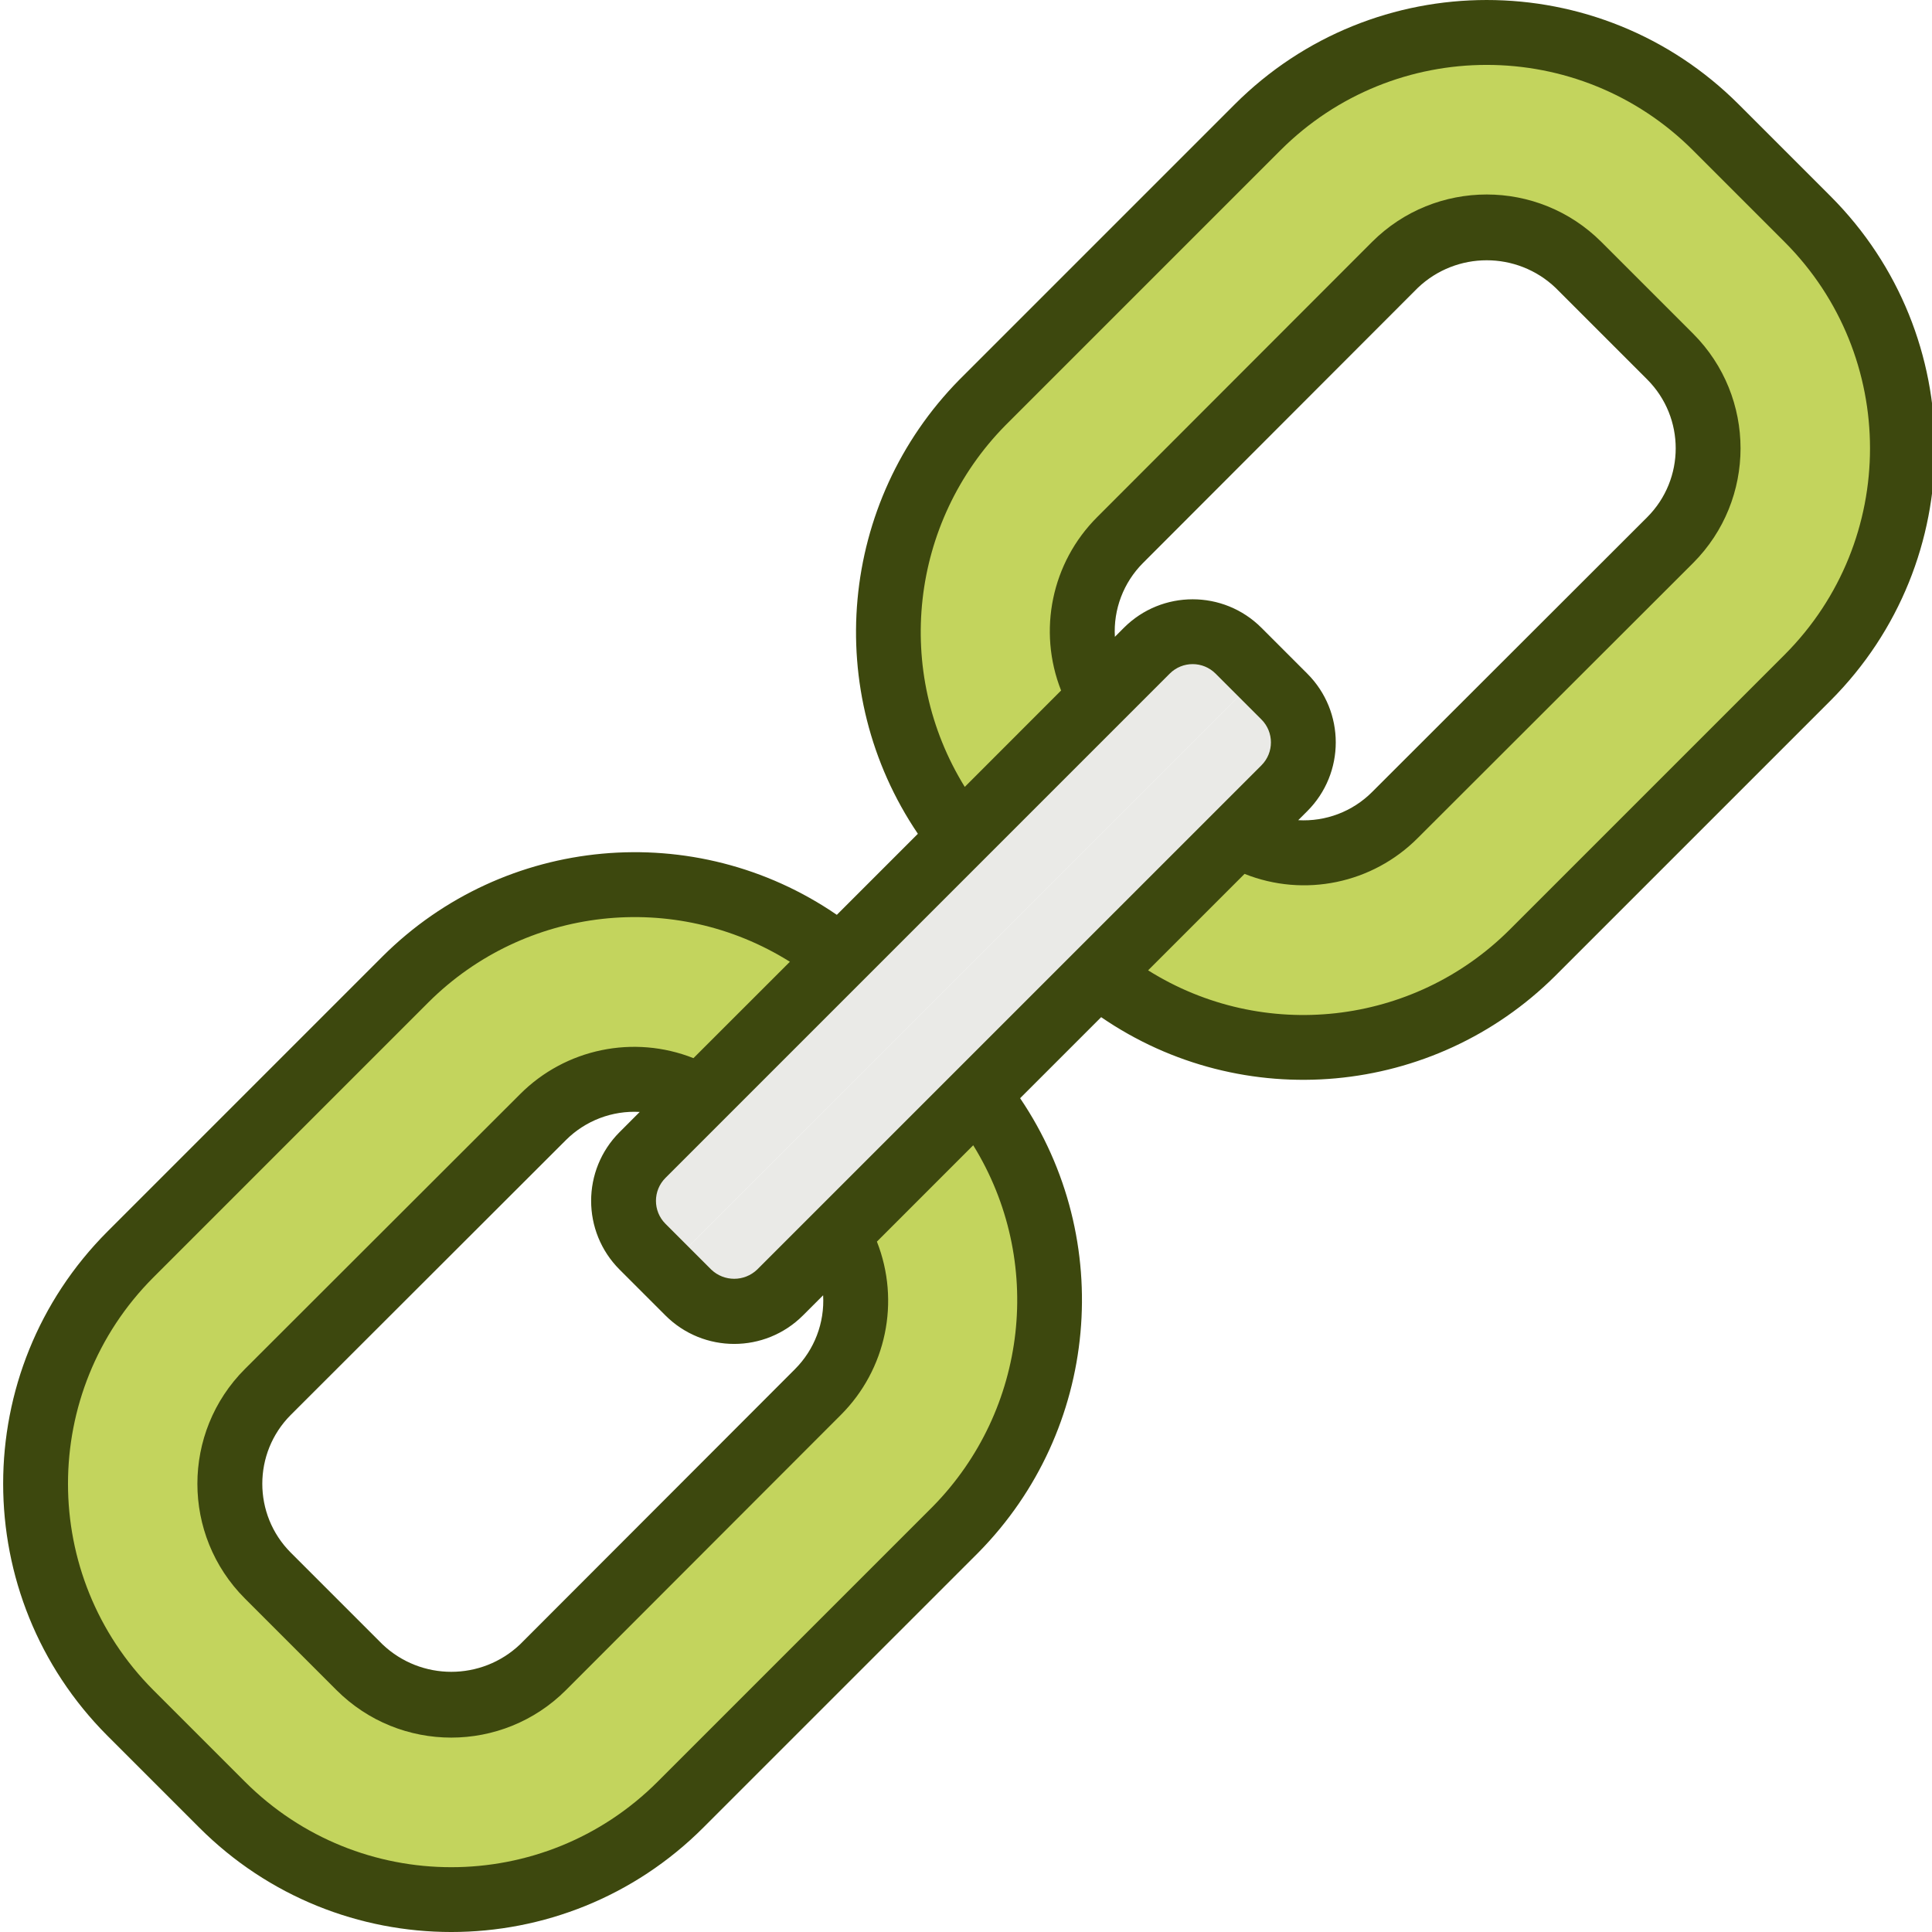
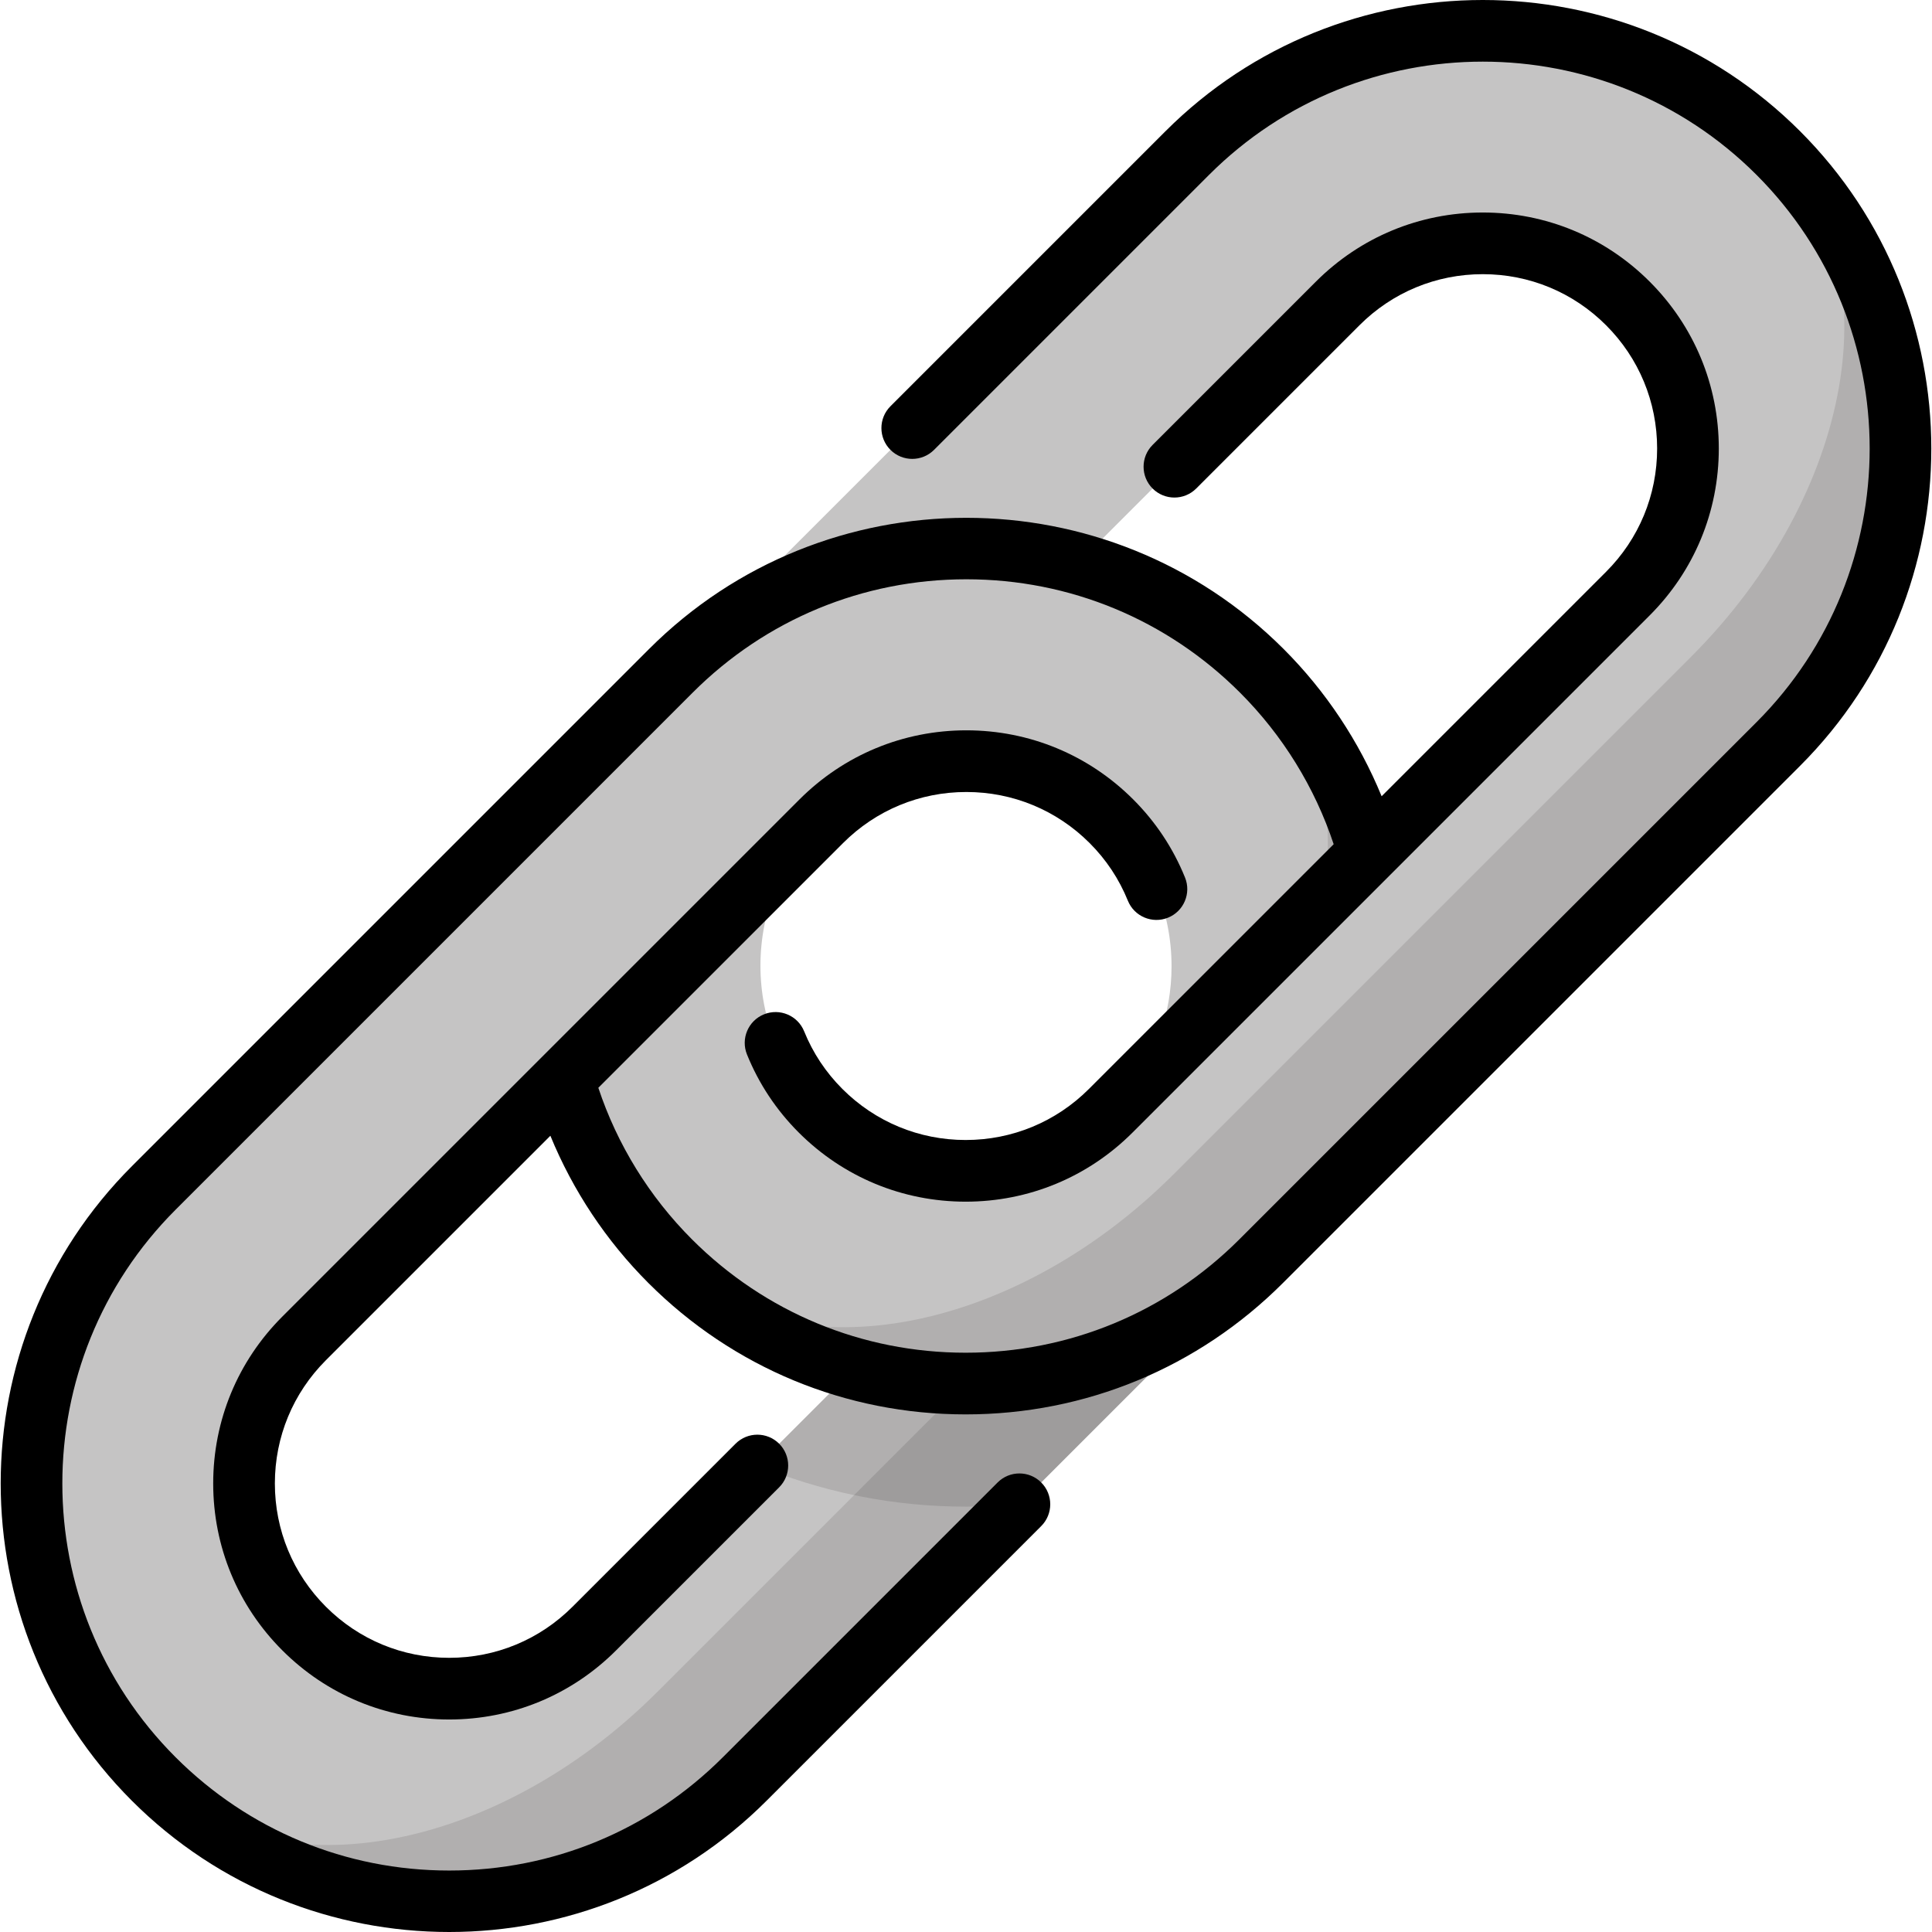
- <svg xmlns="http://www.w3.org/2000/svg" height="512px" viewBox="0 0 476 476.778" width="512px" class="">
+ <svg xmlns="http://www.w3.org/2000/svg" version="1.1" id="Layer_1" x="0px" y="0px" viewBox="0 0 512 512" style="enable-background:new 0 0 512 512;" xml:space="preserve" width="512px" height="512px" class="">
  <g>
+     <path style="fill:#C5C4C4" d="M177.596,334.219c-5.185-5.185-9.746-10.748-13.676-16.619l12.027-12.027  C175.832,322.5,177.596,334.219,177.596,334.219z" data-original="#88ACB5" class="" data-old_color="#ECEDEC" />
+     <path style="fill:#B1AFAF" d="M303.398,303.402c-43.246,43.246-125.801,30.818-125.801,30.818  c14.051,14.051,30.94,23.536,48.823,28.457l32.209,32.209c0,0,38.092-23.17,75.589-60.666l137.042-137.042  c43.254-43.254,43.246-113.374,0-156.62c0,0,12.436,82.547-30.818,125.801L303.398,303.402z" data-original="#5195AF" class="" data-old_color="#B5B3B3" />
+     <path style="fill:#C5C4C4" d="M471.258,40.557c-43.246-43.246-113.366-43.254-156.62,0L177.596,177.599l-31.111,95.429  c2.434,15.672,8.252,30.918,17.436,44.571l1.518-1.518c2.867,6.764,6.904,12.882,12.158,18.136  c15.24,15.239,37.815,20.279,61.969,16.094s49.918-17.589,71.538-39.209l137.041-137.04  C491.397,130.809,501.745,71.045,471.258,40.557z M431.401,157.32l-68.71,68.71l-14.4,3.613l-50.142,60.928l-3.791,3.791  c-10.271,10.271-23.931,15.918-38.454,15.926c-14.523-0.008-28.176-5.663-38.446-15.933c-5.293-5.293-9.361-11.488-12.057-18.237  c-2.534-6.34-3.876-13.183-3.876-20.209c0.008-14.523,5.663-28.176,15.933-38.446L354.502,80.421  c10.271-10.271,23.923-15.926,38.446-15.933c14.531,0,28.184,5.655,38.454,15.926c10.271,10.271,15.926,23.923,15.926,38.454  C447.319,133.391,441.672,147.051,431.401,157.32z" data-original="#88ACB5" class="" data-old_color="#ECEDEC" />
    <g>
-       <path d="m201.461 343.52-67.84 67.922c-12.516 12.477-32.766 12.477-45.281 0l-22.641-22.641c-12.477-12.516-12.477-32.766 0-45.281l67.922-67.84c10.297-10.285 26.254-12.297 38.785-4.887l34.477-34.48c-31.836-25.918-78.109-23.602-107.199 5.367l-67.902 67.922c-31.199 31.254-31.199 81.867 0 113.121l22.641 22.637c31.23 31.254 81.887 31.254 113.117 0l67.922-67.918c28.957-29.094 31.273-75.359 5.367-107.199l-34.48 34.48c7.418 12.531 5.406 28.496-4.887 38.797zm0 0" fill="#006df0" data-original="#C3D45D" class="" style="fill:#C3D45D" data-old_color="#92AD27" />
-       <path d="m276.02 133.281 67.84-67.922c12.516-12.477 32.766-12.477 45.281 0l22.641 22.641c12.477 12.516 12.477 32.766 0 45.281l-67.922 67.84c-10.301 10.285-26.254 12.293-38.781 4.887l-34.48 34.48c31.836 25.918 78.109 23.602 107.199-5.367l67.918-67.922c31.203-31.25 31.203-81.867 0-113.117l-22.656-22.641c-31.23-31.254-81.887-31.254-113.117 0l-67.922 67.918c-28.957 29.098-31.273 75.359-5.367 107.203l34.48-34.48c-7.418-12.535-5.406-28.5 4.887-38.801zm0 0" fill="#006df0" data-original="#C3D45D" class="" style="fill:#C3D45D" data-old_color="#92AD27" />
-       <path d="m310.91 166.234-147.082 147.078 5.656 5.656c6.25 6.25 16.383 6.25 22.633 0l124.449-124.449c6.25-6.246 6.25-16.383 0-22.629zm0 0" fill="#00479b" data-original="#EAEAE7" class="" style="fill:#EAEAE7" data-old_color="#F7F7F2" />
-       <path d="m305.254 160.578c-6.25-6.254-16.383-6.254-22.633 0l-45.969 45.969-29.77 29.766-34.477 34.48-14.234 14.23c-6.25 6.25-6.25 16.383 0 22.633l5.656 5.656 147.082-147.078zm0 0" fill="#005ece" data-original="#EAEAE7" class="" style="fill:#EAEAE7" data-old_color="#CFD1C5" />
-       <path d="m451.355 48.426-22.641-22.641c-34.352-34.379-90.078-34.379-124.43 0l-67.922 67.922c-29.66 30.145-33.945 77.031-10.238 112.055l-20 20c-34.961-23.98-82.043-19.68-112.082 10.238l-67.918 67.922c-34.312 34.379-34.312 90.051 0 124.43l22.641 22.641c34.352 34.383 90.078 34.383 124.43 0l67.922-67.918c29.66-30.148 33.945-77.031 10.238-112.059l20-20c34.961 23.977 82.031 19.688 112.082-10.215l67.918-67.918c34.332-34.387 34.332-90.074 0-124.457zm-169.672 90.504 67.832-67.914c9.516-9.047 24.453-9.047 33.969 0l22.641 22.641c9.355 9.387 9.355 24.574 0 33.961l-67.922 67.848c-4.801 4.805-11.43 7.328-18.215 6.938l2.23-2.227c9.375-9.371 9.375-24.57 0-33.941l-11.309-11.312c-9.375-9.375-24.574-9.375-33.945 0l-2.223 2.23c-.391-6.785 2.137-13.414 6.941-18.223zm6.594 27.305c3.125-3.125 8.188-3.125 11.312 0l11.32 11.32c3.121 3.121 3.121 8.188 0 11.309l-124.457 124.449c-3.168 3.02-8.145 3.02-11.312 0l-11.312-11.312c-3.121-3.121-3.121-8.188 0-11.312zm-92.48 171.641-67.832 67.91c-9.516 9.047-24.453 9.047-33.969 0l-22.641-22.641c-9.352-9.387-9.352-24.57 0-33.961l67.922-67.848c4.809-4.793 11.43-7.316 18.207-6.934l-4.969 4.977c-9.367 9.371-9.367 24.562 0 33.934l11.312 11.312c9.371 9.371 24.562 9.371 33.938 0l4.977-4.977c.387 6.789-2.141 13.418-6.945 18.227zm34.008 33.91-67.922 67.922c-28.113 28.105-73.691 28.105-101.805 0l-22.641-22.641c-28.062-28.137-28.062-73.676 0-101.809l67.918-67.922c23.777-23.688 60.758-27.828 89.184-9.992l-23.797 23.785c-14.762-5.84-31.582-2.344-42.793 8.895l-67.922 67.84c-15.605 15.637-15.605 40.957 0 56.594l22.641 22.641c15.637 15.609 40.957 15.609 56.594 0l67.84-67.914c11.23-11.207 14.734-28.02 8.91-42.781l23.77-23.777c17.598 28.473 13.48 65.281-9.977 89.16zm210.238-210.238-67.918 67.918c-23.777 23.688-60.754 27.832-89.184 9.992l23.801-23.801c14.75 5.883 31.582 2.387 42.773-8.879l67.922-67.84c15.605-15.637 15.605-40.957 0-56.594l-22.641-22.637c-15.637-15.613-40.957-15.613-56.594 0l-67.84 67.91c-11.227 11.215-14.723 28.023-8.895 42.785l-23.77 23.789c-17.609-28.473-13.488-65.293 9.977-89.176l67.922-67.918c28.113-28.109 73.691-28.109 101.809 0l22.637 22.641c28.066 28.133 28.066 73.672 0 101.809zm0 0" data-original="#3D480E" class="active-path" style="fill:#3D480E" data-old_color="#000000" />
+       <path style="fill:#B1AFAF" d="M328.433,260.291l34.258-34.258c-4.965-17.669-14.39-34.347-28.291-48.248   C334.401,177.784,340.803,220.297,328.433,260.291z" data-original="#FFBE35" class="" data-old_color="#B5B3B3" />
+       <path style="fill:#B1AFAF" d="M270.244,398.561l-72.885,72.885c-43.246,43.246-113.374,43.246-156.62,0   c0,0,82.554,12.428,125.801-30.818l47.537-47.538L270.244,398.561z" data-original="#FFBE35" class="" data-old_color="#B5B3B3" />
    </g>
+     <path style="fill:#9E9C9C" d="M334.4,334.404l-64.157,64.157c-18.815,1.88-37.93,0.053-56.167-5.471l27.383-27.382  c32.937,4.307,67.454-6.187,92.756-31.489l5.324-5.324C337.899,330.767,336.188,332.616,334.4,334.404z" data-original="#F3A933" class="active-path" data-old_color="#919090" />
+     <path style="fill:#C5C4C4" d="M334.4,177.784c-43.245-43.246-113.365-43.254-156.619,0L40.739,314.826  C-2.502,358.067-2.507,428.183,40.724,471.43c15.255,15.257,37.83,20.295,61.984,16.111s49.918-17.589,71.538-39.209l52.107-52.107  c0,0-7.03-9.712-25.587-7.897l-43.262,43.262c-10.271,10.271-23.931,15.918-38.454,15.926c-14.523-0.008-28.176-5.663-38.446-15.933  s-15.926-23.923-15.933-38.446c0.008-14.523,5.663-28.176,15.933-38.446l137.042-137.042c10.271-10.271,23.923-15.926,38.446-15.933  c14.531,0,28.184,5.655,38.454,15.926c10.271,10.271,15.926,23.923,15.926,38.454c-0.008,12.72-4.345,24.777-12.32,34.478  l52.638-52.637C354.417,214.458,349.262,192.646,334.4,177.784z" data-original="#FFCD60" class="" data-old_color="#C3D45D" />
+     <path style="fill:#B1AFAF" d="M255.921,366.655l-29.571,29.571c-8.706-1.819-17.273-4.453-25.587-7.897l25.657-25.657  C236.066,365.323,245.998,366.655,255.921,366.655z" data-original="#FFBE35" class="" data-old_color="#B5B3B3" />
+     <path d="M264.376,392.872l-72.796,72.796c-19.374,19.374-45.133,30.043-72.532,30.043s-53.159-10.669-72.532-30.043  c-39.995-39.995-39.995-105.07,0-145.065l137.044-137.044c19.374-19.374,45.133-30.043,72.532-30.043s53.158,10.67,72.532,30.043  c11.302,11.302,19.811,25.112,24.812,40.163l-64.857,64.857c-8.727,8.727-20.33,13.533-32.671,13.533  c-12.342,0-23.945-4.806-32.672-13.533c-4.402-4.402-7.809-9.538-10.128-15.266c-1.693-4.184-6.457-6.202-10.641-4.509  c-4.184,1.693-6.202,6.458-4.509,10.641c3.146,7.77,7.762,14.731,13.721,20.69c11.815,11.813,27.522,18.32,44.229,18.32  s32.414-6.506,44.228-18.32l68.199-68.198c0.053-0.051,0.105-0.105,0.157-0.157l68.688-68.688  c11.814-11.813,18.32-27.521,18.32-44.228s-6.506-32.414-18.32-44.228c-11.813-11.813-27.52-18.319-44.228-18.319  c-16.707,0-32.414,6.506-44.228,18.319l-43.271,43.271c-3.191,3.191-3.191,8.366,0,11.556c3.191,3.191,8.366,3.191,11.557,0  l43.271-43.271c8.727-8.727,20.33-13.533,32.671-13.533c12.342,0,23.945,4.806,32.671,13.532  c8.727,8.728,13.533,20.33,13.533,32.672s-4.806,23.944-13.533,32.672l-59.48,59.48c-5.956-14.518-14.778-27.828-25.963-39.013  c-46.367-46.368-121.812-46.368-168.178,0L34.959,309.047c-46.367,46.367-46.367,121.811,0,168.178  C58.142,500.409,88.595,512,119.047,512c30.453,0,60.906-11.591,84.09-34.775l72.796-72.796c3.191-3.191,3.191-8.366,0-11.556  C272.742,389.68,267.567,389.68,264.376,392.872z" data-original="#000000" class="" style="fill:#000000" />
+     <path d="M477.041,34.775c-46.367-46.368-121.813-46.367-168.178,0l-72.886,72.888c-3.191,3.191-3.191,8.366,0,11.556  c3.191,3.191,8.366,3.191,11.556,0l72.888-72.888c39.996-39.995,105.071-39.995,145.065,0c39.995,39.995,39.995,105.07,0,145.065  L328.441,328.441c-19.374,19.374-45.133,30.043-72.532,30.043s-53.158-10.67-72.532-30.043  c-11.305-11.305-19.81-25.111-24.812-40.164l64.856-64.856c8.727-8.727,20.33-13.533,32.671-13.533  c12.341,0,23.944,4.806,32.672,13.533c4.403,4.402,7.81,9.537,10.129,15.265c1.693,4.184,6.459,6.201,10.641,4.509  c4.184-1.693,6.202-6.458,4.509-10.641c-3.146-7.77-7.762-14.731-13.722-20.69c-11.815-11.813-27.521-18.32-44.228-18.32  s-32.414,6.506-44.228,18.32L74.821,348.908C63.006,360.721,56.5,376.429,56.5,393.136s6.506,32.414,18.321,44.228  c11.813,11.813,27.52,18.319,44.227,18.319c16.708,0,32.414-6.506,44.228-18.32l43.208-43.208c3.191-3.191,3.191-8.366,0-11.556  c-3.191-3.191-8.366-3.191-11.557,0l-43.208,43.208c-8.727,8.727-20.33,13.533-32.672,13.533s-23.944-4.806-32.671-13.532  c-8.727-8.728-13.533-20.33-13.533-32.672c0-12.342,4.806-23.944,13.533-32.672l59.479-59.479  c5.956,14.518,14.776,27.825,25.963,39.013c22.461,22.461,52.325,34.831,84.089,34.831c31.765,0,61.629-12.37,84.089-34.831  l137.044-137.044C523.408,156.586,523.408,81.142,477.041,34.775z" data-original="#000000" class="" style="fill:#000000" />
  </g>
</svg>
